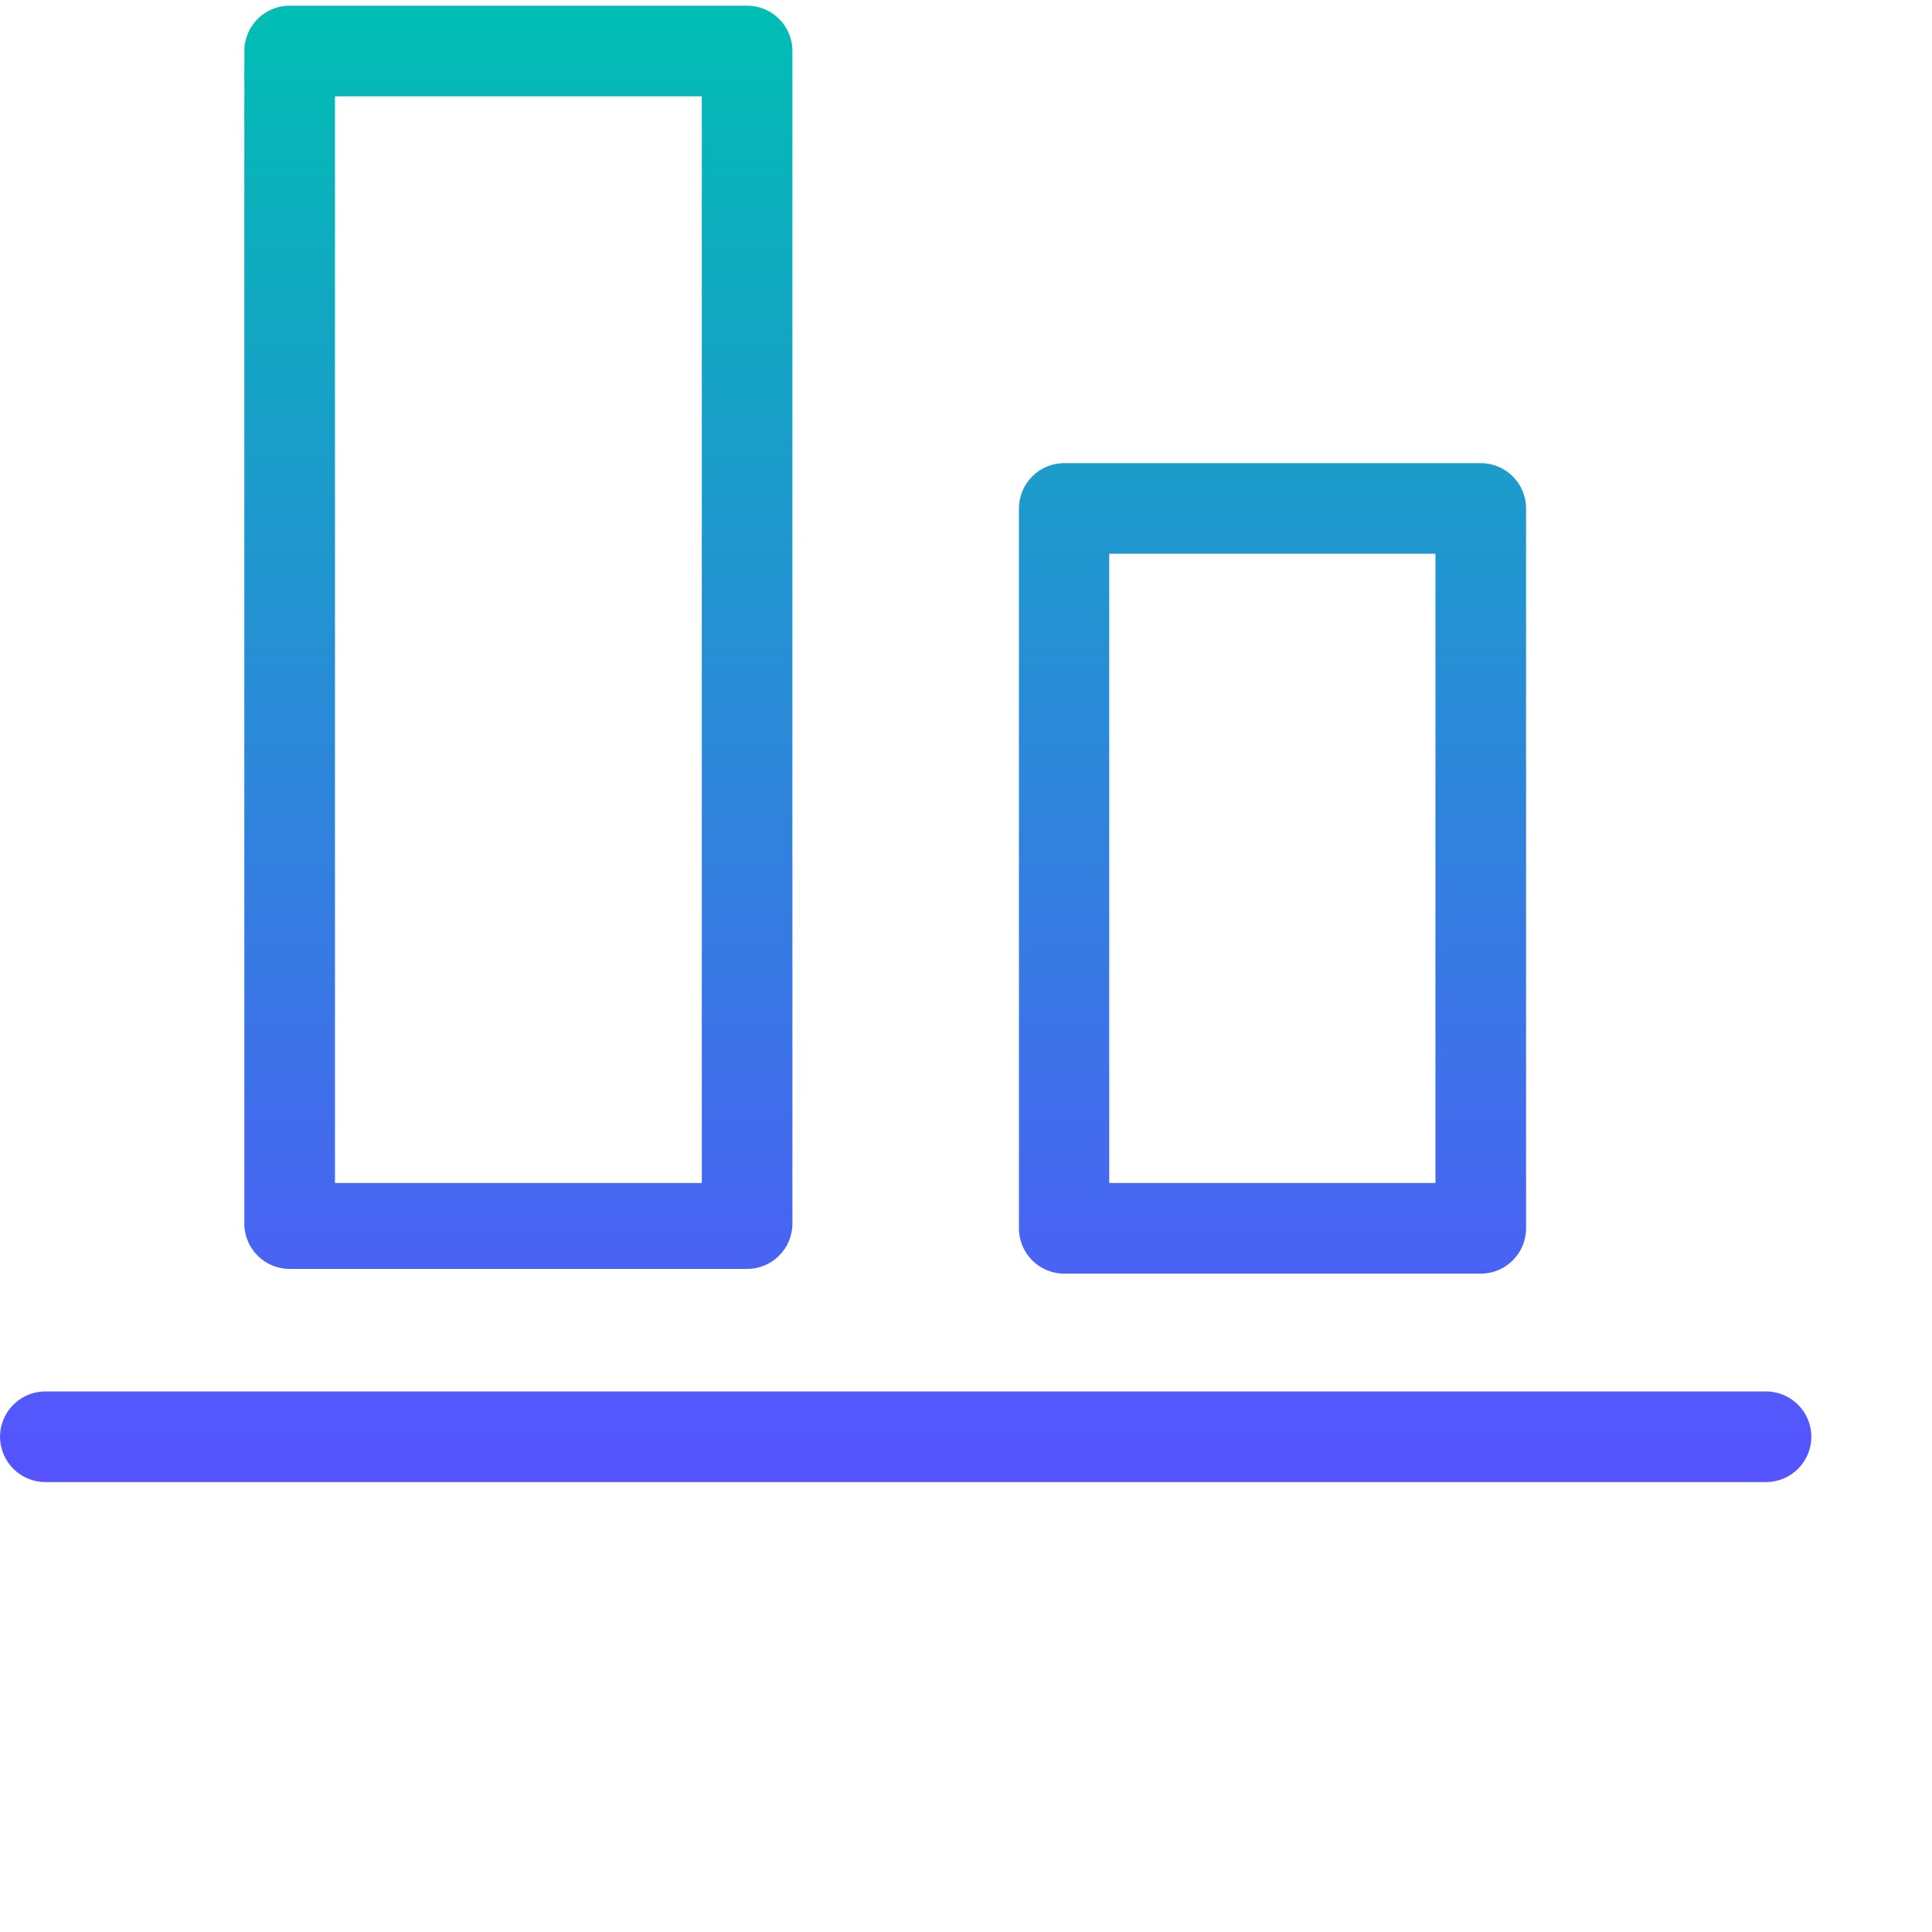
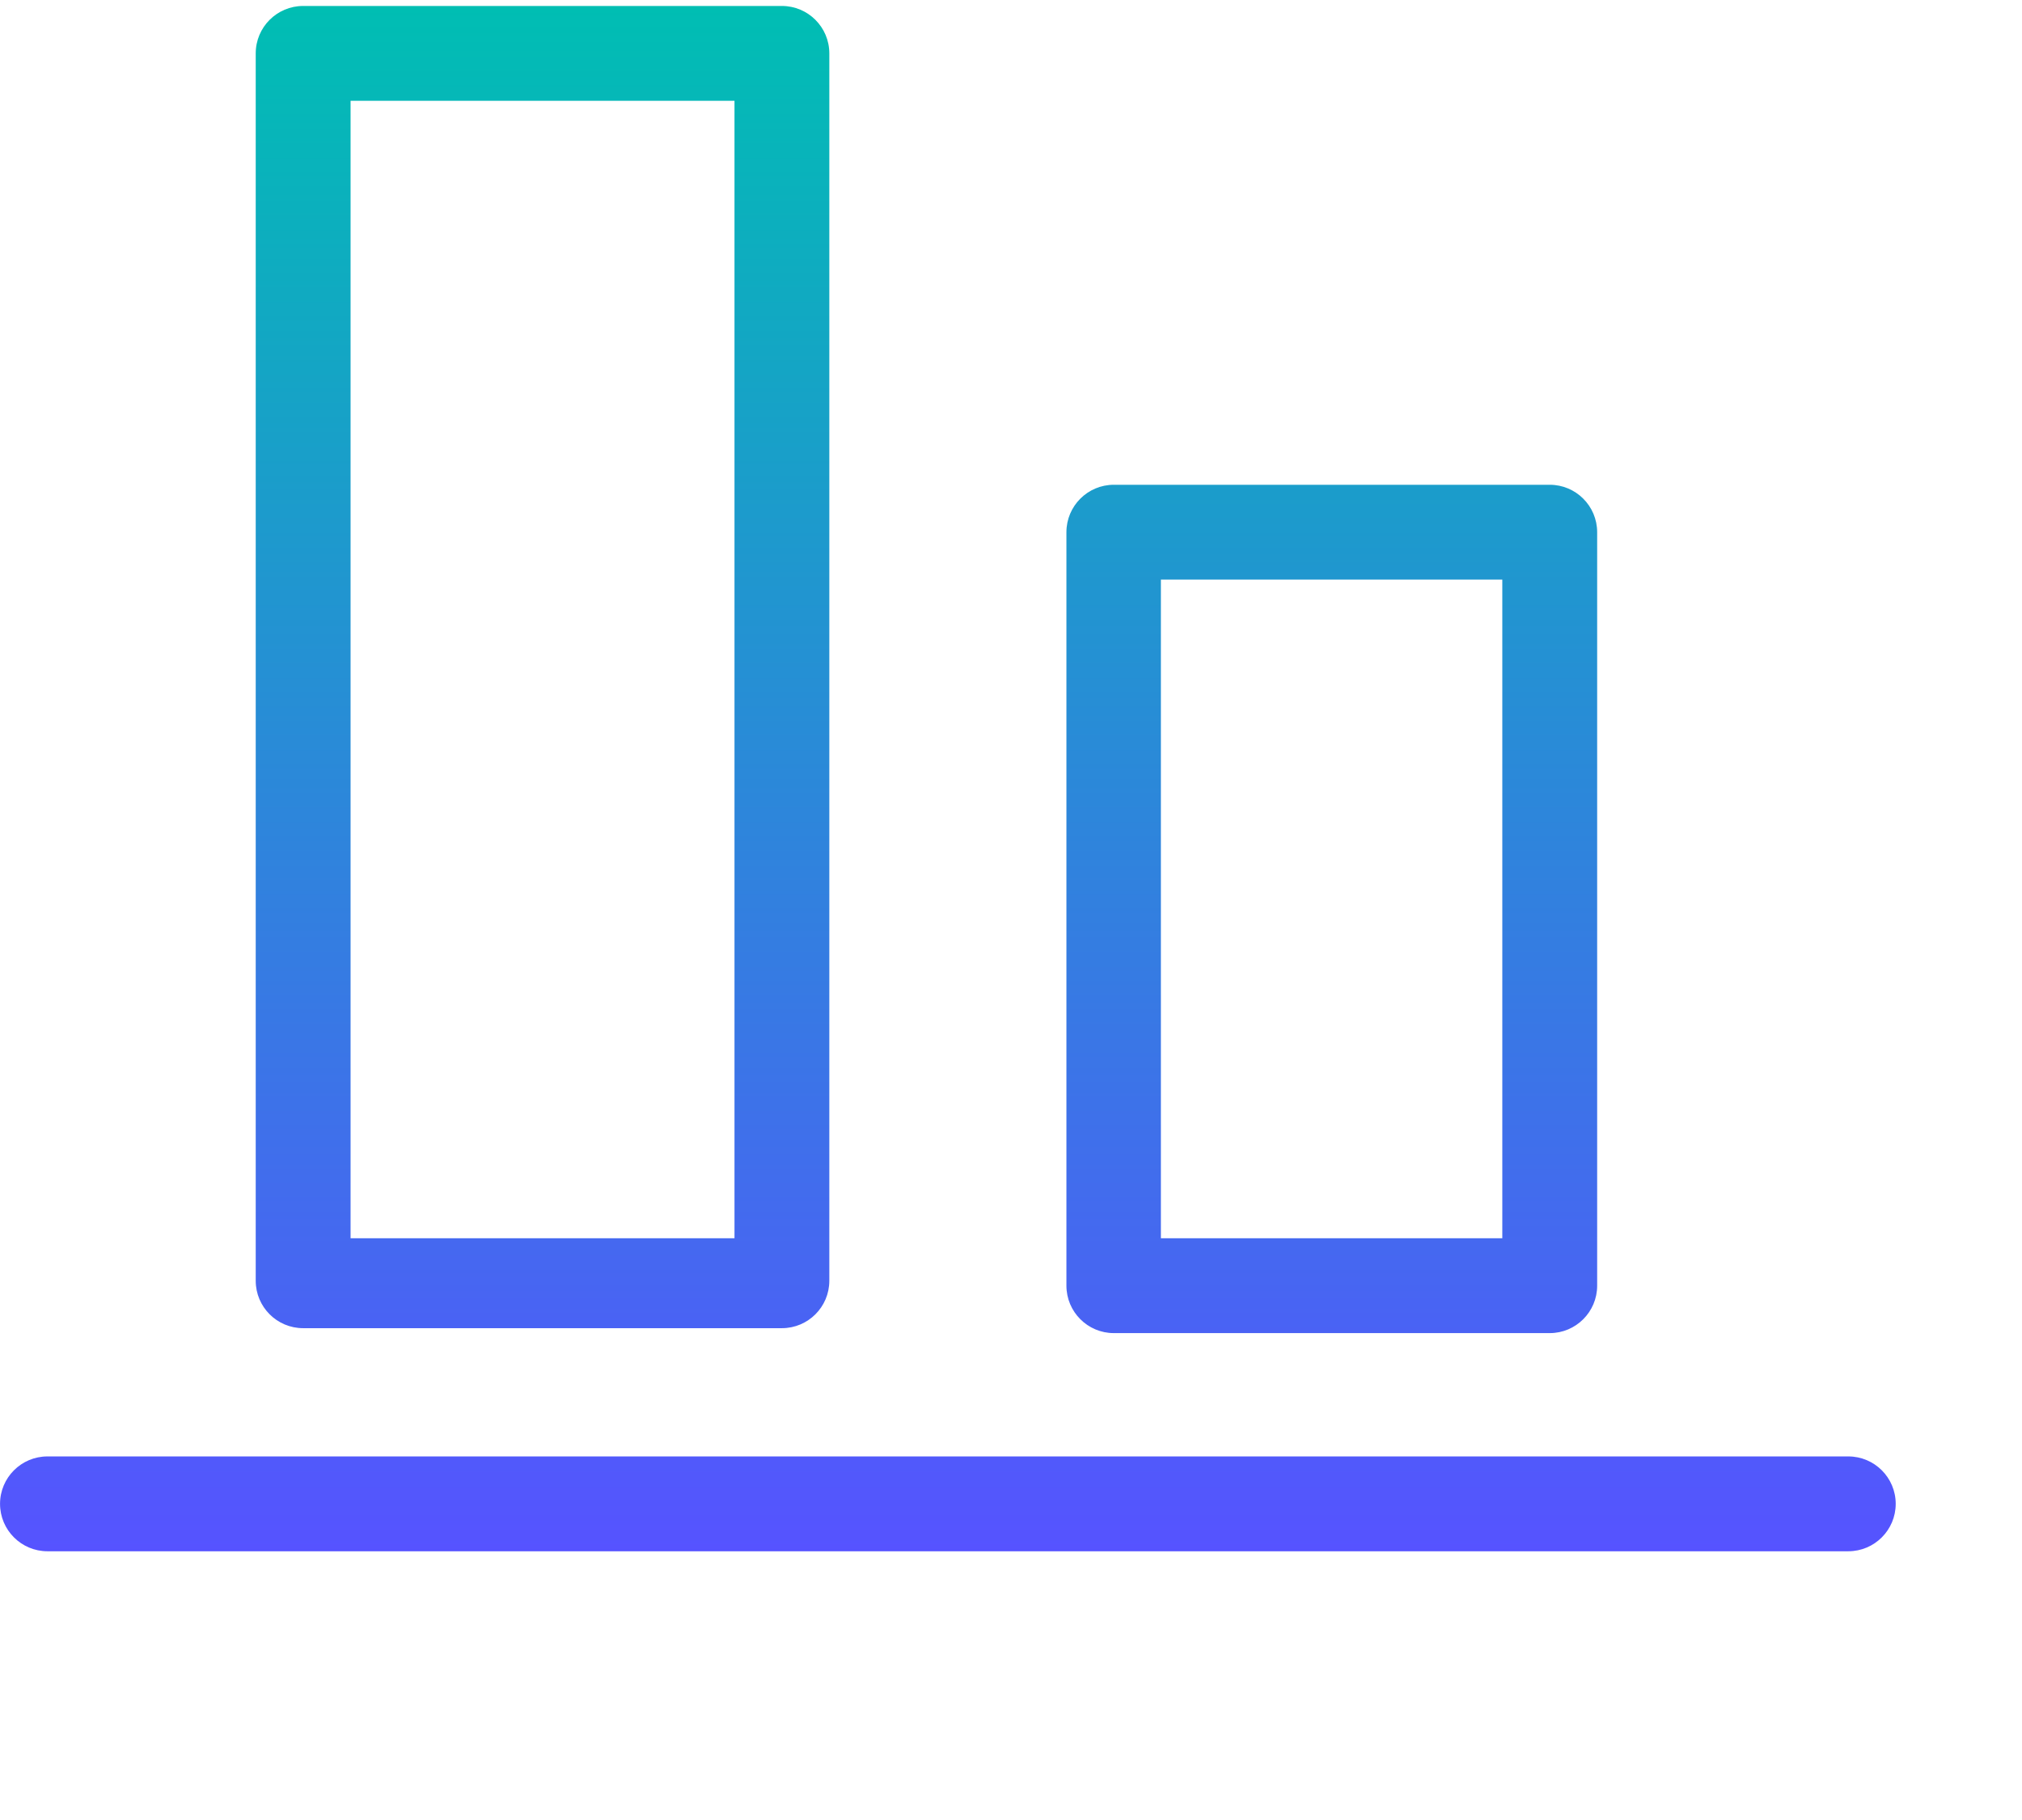
- <svg xmlns="http://www.w3.org/2000/svg" width="100" height="100" viewBox="0 0 100 100" fill="none">
+ <svg xmlns="http://www.w3.org/2000/svg" width="100" height="90" viewBox="0 0 100 90" fill="none">
  <path d="M41.015 2.64C41.015 1.345 39.964 0.295 38.67 0.295H14.992C13.698 0.295 12.647 1.345 12.647 2.64V63.334C12.647 64.629 13.698 65.679 14.992 65.679H38.67C39.964 65.679 41.015 64.629 41.015 63.334V2.64ZM17.338 4.985H36.325V61.233H17.338V4.985ZM78.989 26.317C78.989 25.023 77.938 23.972 76.644 23.972H55.086C53.792 23.972 52.741 25.023 52.741 26.317V63.578C52.741 64.872 53.792 65.923 55.086 65.923H76.644C77.938 65.923 78.989 64.872 78.989 63.578V26.317ZM57.413 28.662H74.298V61.233H57.413V28.662ZM91.409 72.021H2.347C1.053 72.021 0.002 73.071 0.002 74.366C0.002 75.66 1.053 76.711 2.347 76.711H91.409C92.704 76.711 93.754 75.66 93.754 74.366C93.754 73.071 92.704 72.021 91.409 72.021Z" fill="url(#paint0_linear)" />
  <defs>
    <linearGradient id="paint0_linear" x1="46.878" y1="0.295" x2="46.878" y2="76.711" gradientUnits="userSpaceOnUse">
      <stop stop-color="#00BEB3" />
      <stop offset="1" stop-color="#5653FF" />
    </linearGradient>
  </defs>
</svg>
